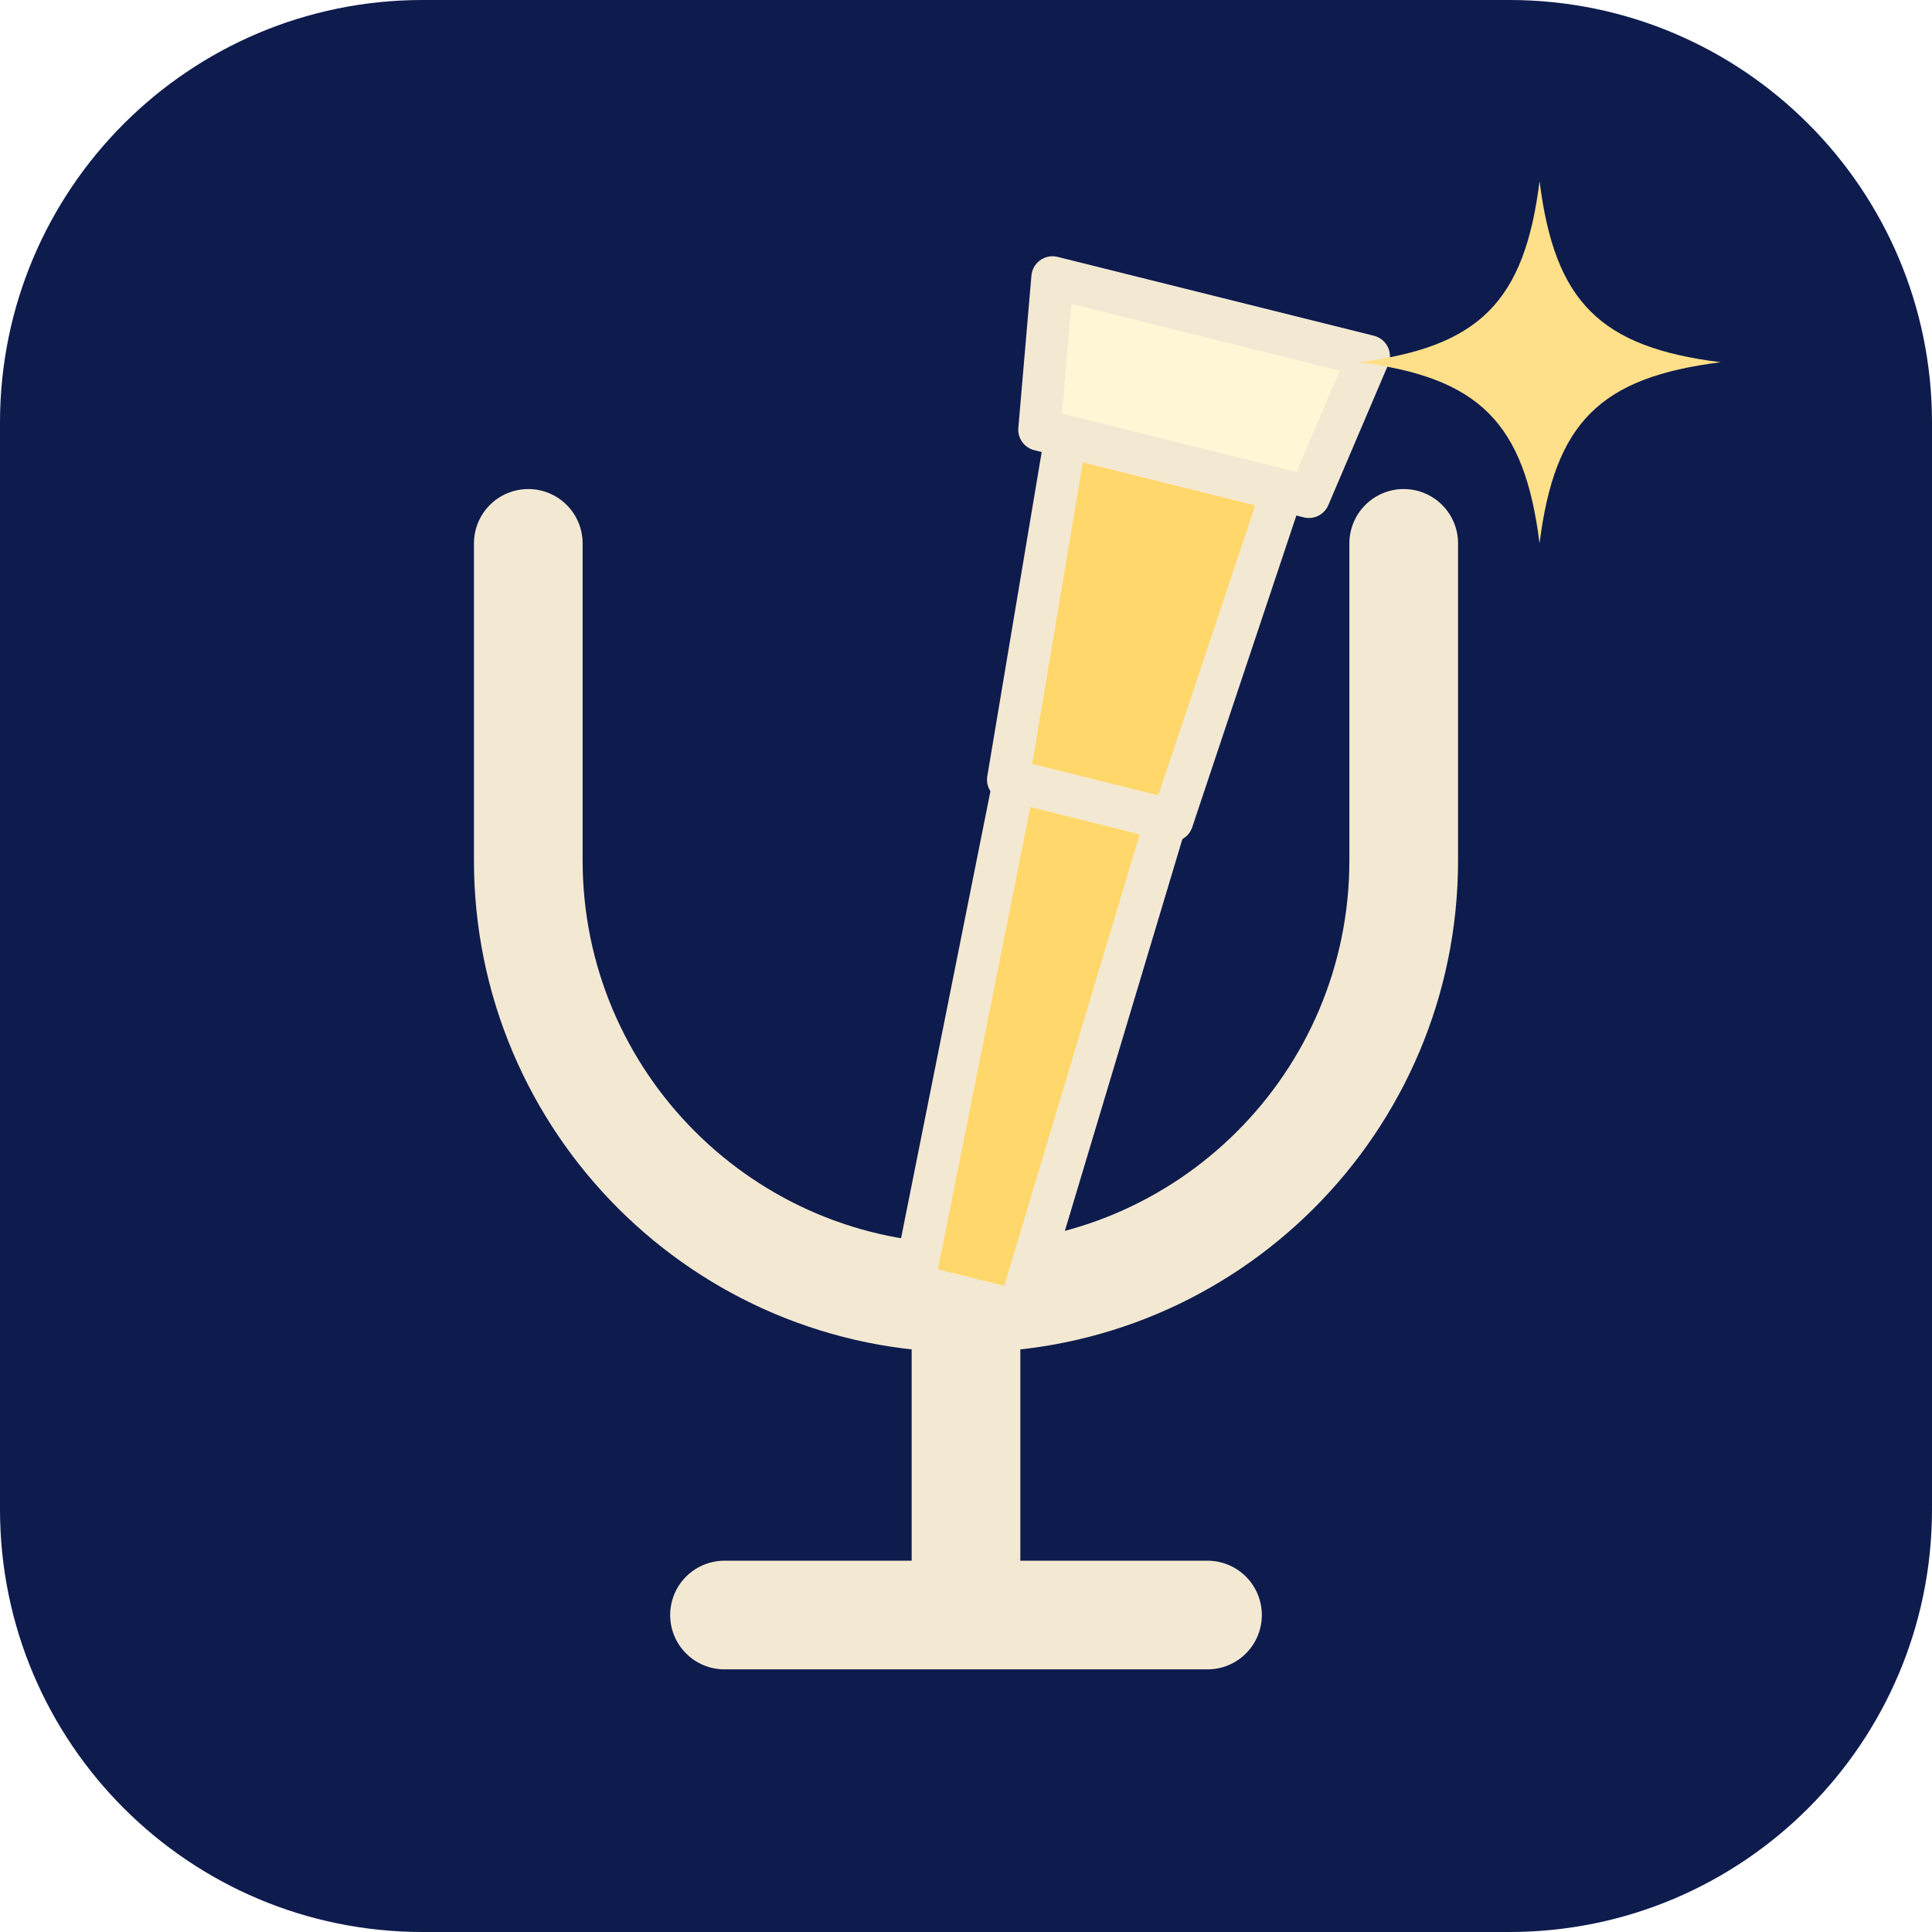
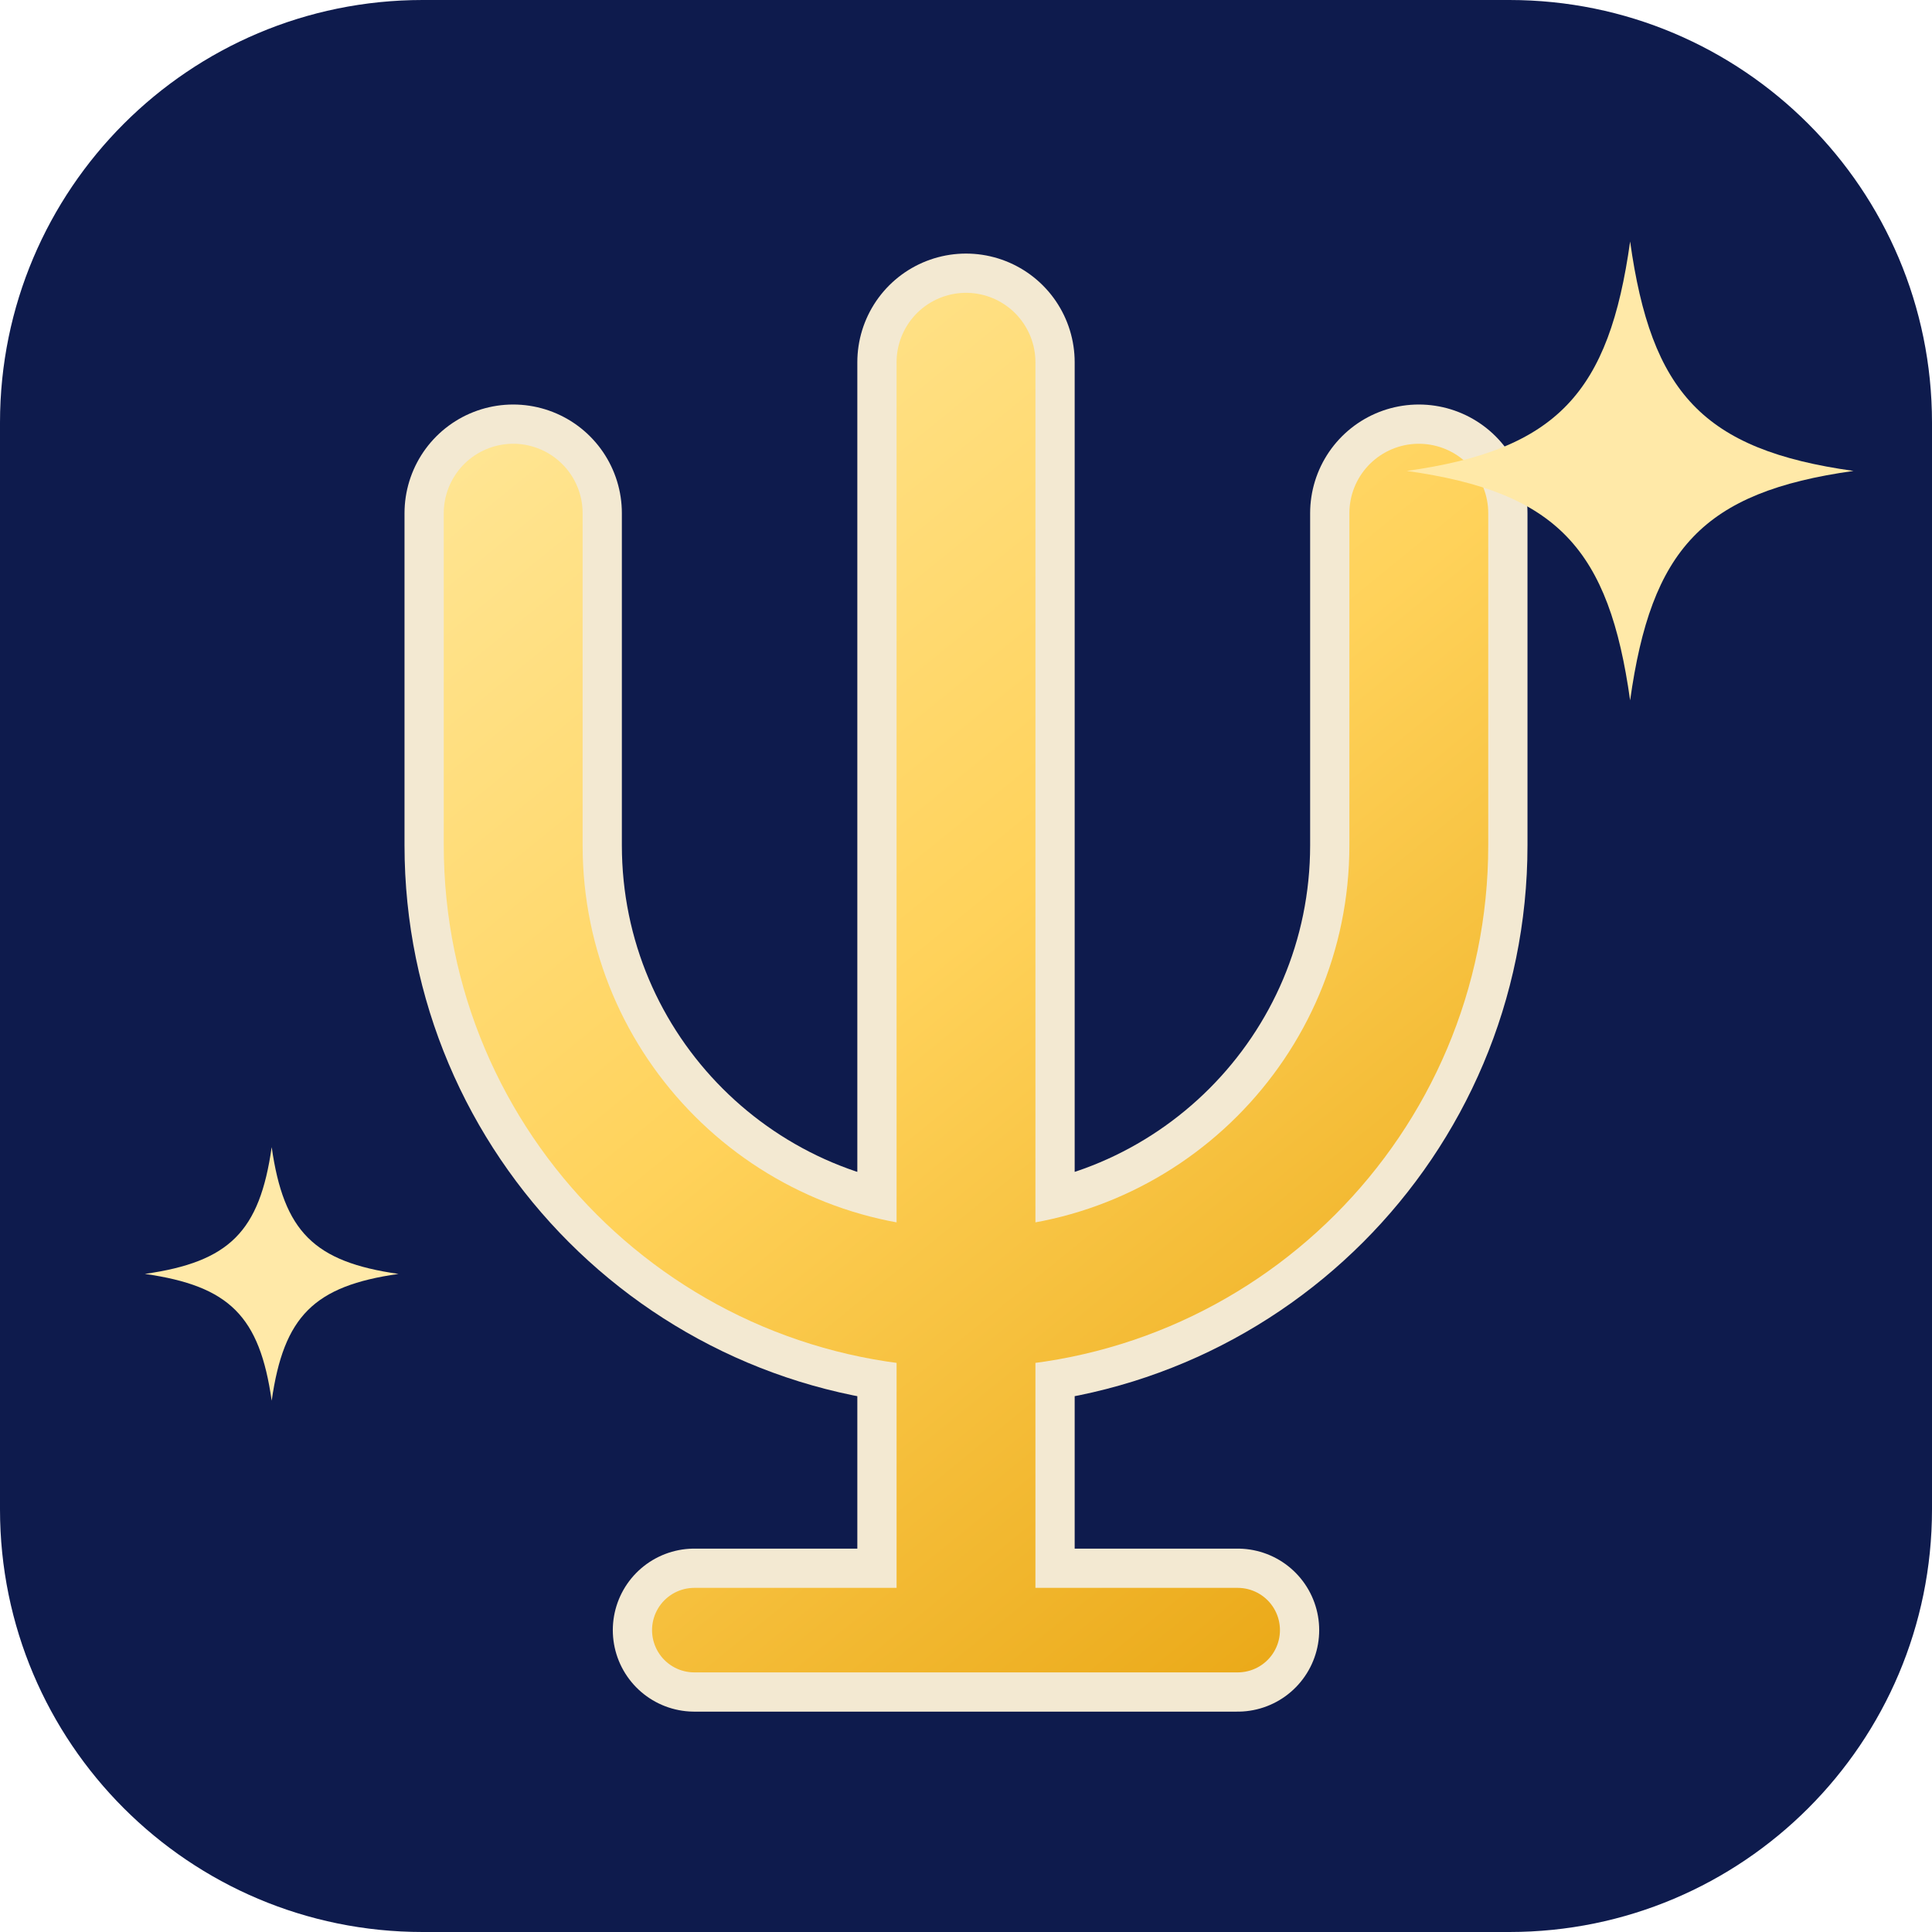
<svg xmlns="http://www.w3.org/2000/svg" viewBox="0 0 64 64" fill="none" stroke-linecap="round" stroke-linejoin="round">
+   <defs>
+     <linearGradient id="o" gradientUnits="userSpaceOnUse" x1="10" y1="4" x2="54" y2="58">
+       <stop offset="0" stop-color="#FFEFB0" />
+       <stop offset=".5" stop-color="#FFD25A" />
+       <stop offset="1" stop-color="#E39A00" />
+     </linearGradient>
+   </defs>
  <rect width="64" height="64" rx="14" fill="#0E1B4D" />
-   <path d="M17.5 18v10.5a14.5 14.5 0 0 0 29 0V18M24 53.5h16M32 43v10.5" stroke="#F3E9D2" stroke-width="3.6" />
-   <g transform="rotate(14 32 43)">
-     <path d="M30.2 43 L29.4 26 h5.2 L33.8 43z" fill="#FFD76A" stroke="#F3E9D2" stroke-width="1.4" />
-     <path d="M29.2 26 L28.3 14.5 h7.4 L34.8 26z" fill="#FFD76A" stroke="#F3E9D2" stroke-width="1.4" />
-     <path d="M27.4 14.5 L26.6 9.5 h10.8 l-.8 5z" fill="#FFF6D6" stroke="#F3E9D2" stroke-width="1.4" />
+   <g stroke="#F3E9D2" stroke-width="7.2">
+     <path d="M17 17v11a15 15 0 0 0 30 0V17M32 12v41" />
+     <path d="M23 54h18" stroke-width="5.4" />
  </g>
-   <path d="M51 6c.5 4 2 5.5 6 6-4 .5-5.5 2-6 6-.5-4-2-5.5-6-6 4-.5 5.5-2 6-6z" fill="#FFE08A" />
+   <g stroke="url(#o)" stroke-width="4.6">
+     <path d="M17 17v11a15 15 0 0 0 30 0V17M32 12v41" />
+     <path d="M23 54h18" stroke-width="2.8" />
+   </g>
+   <path d="M54 8c.7 5 2.4 6.9 7.4 7.6-5 .7-6.7 2.6-7.4 7.6-.7-5-2.4-6.9-7.4-7.6 5-.7 6.7-2.6 7.4-7.6z" fill="#FFE9A8" />
+   <path d="M9 38c.4 2.8 1.4 3.8 4.2 4.2-2.8.4-3.8 1.4-4.2 4.2-.4-2.8-1.4-3.8-4.2-4.2 2.8-.4 3.8-1.4 4.2-4.2z" fill="#FFE9A8" />
</svg>
